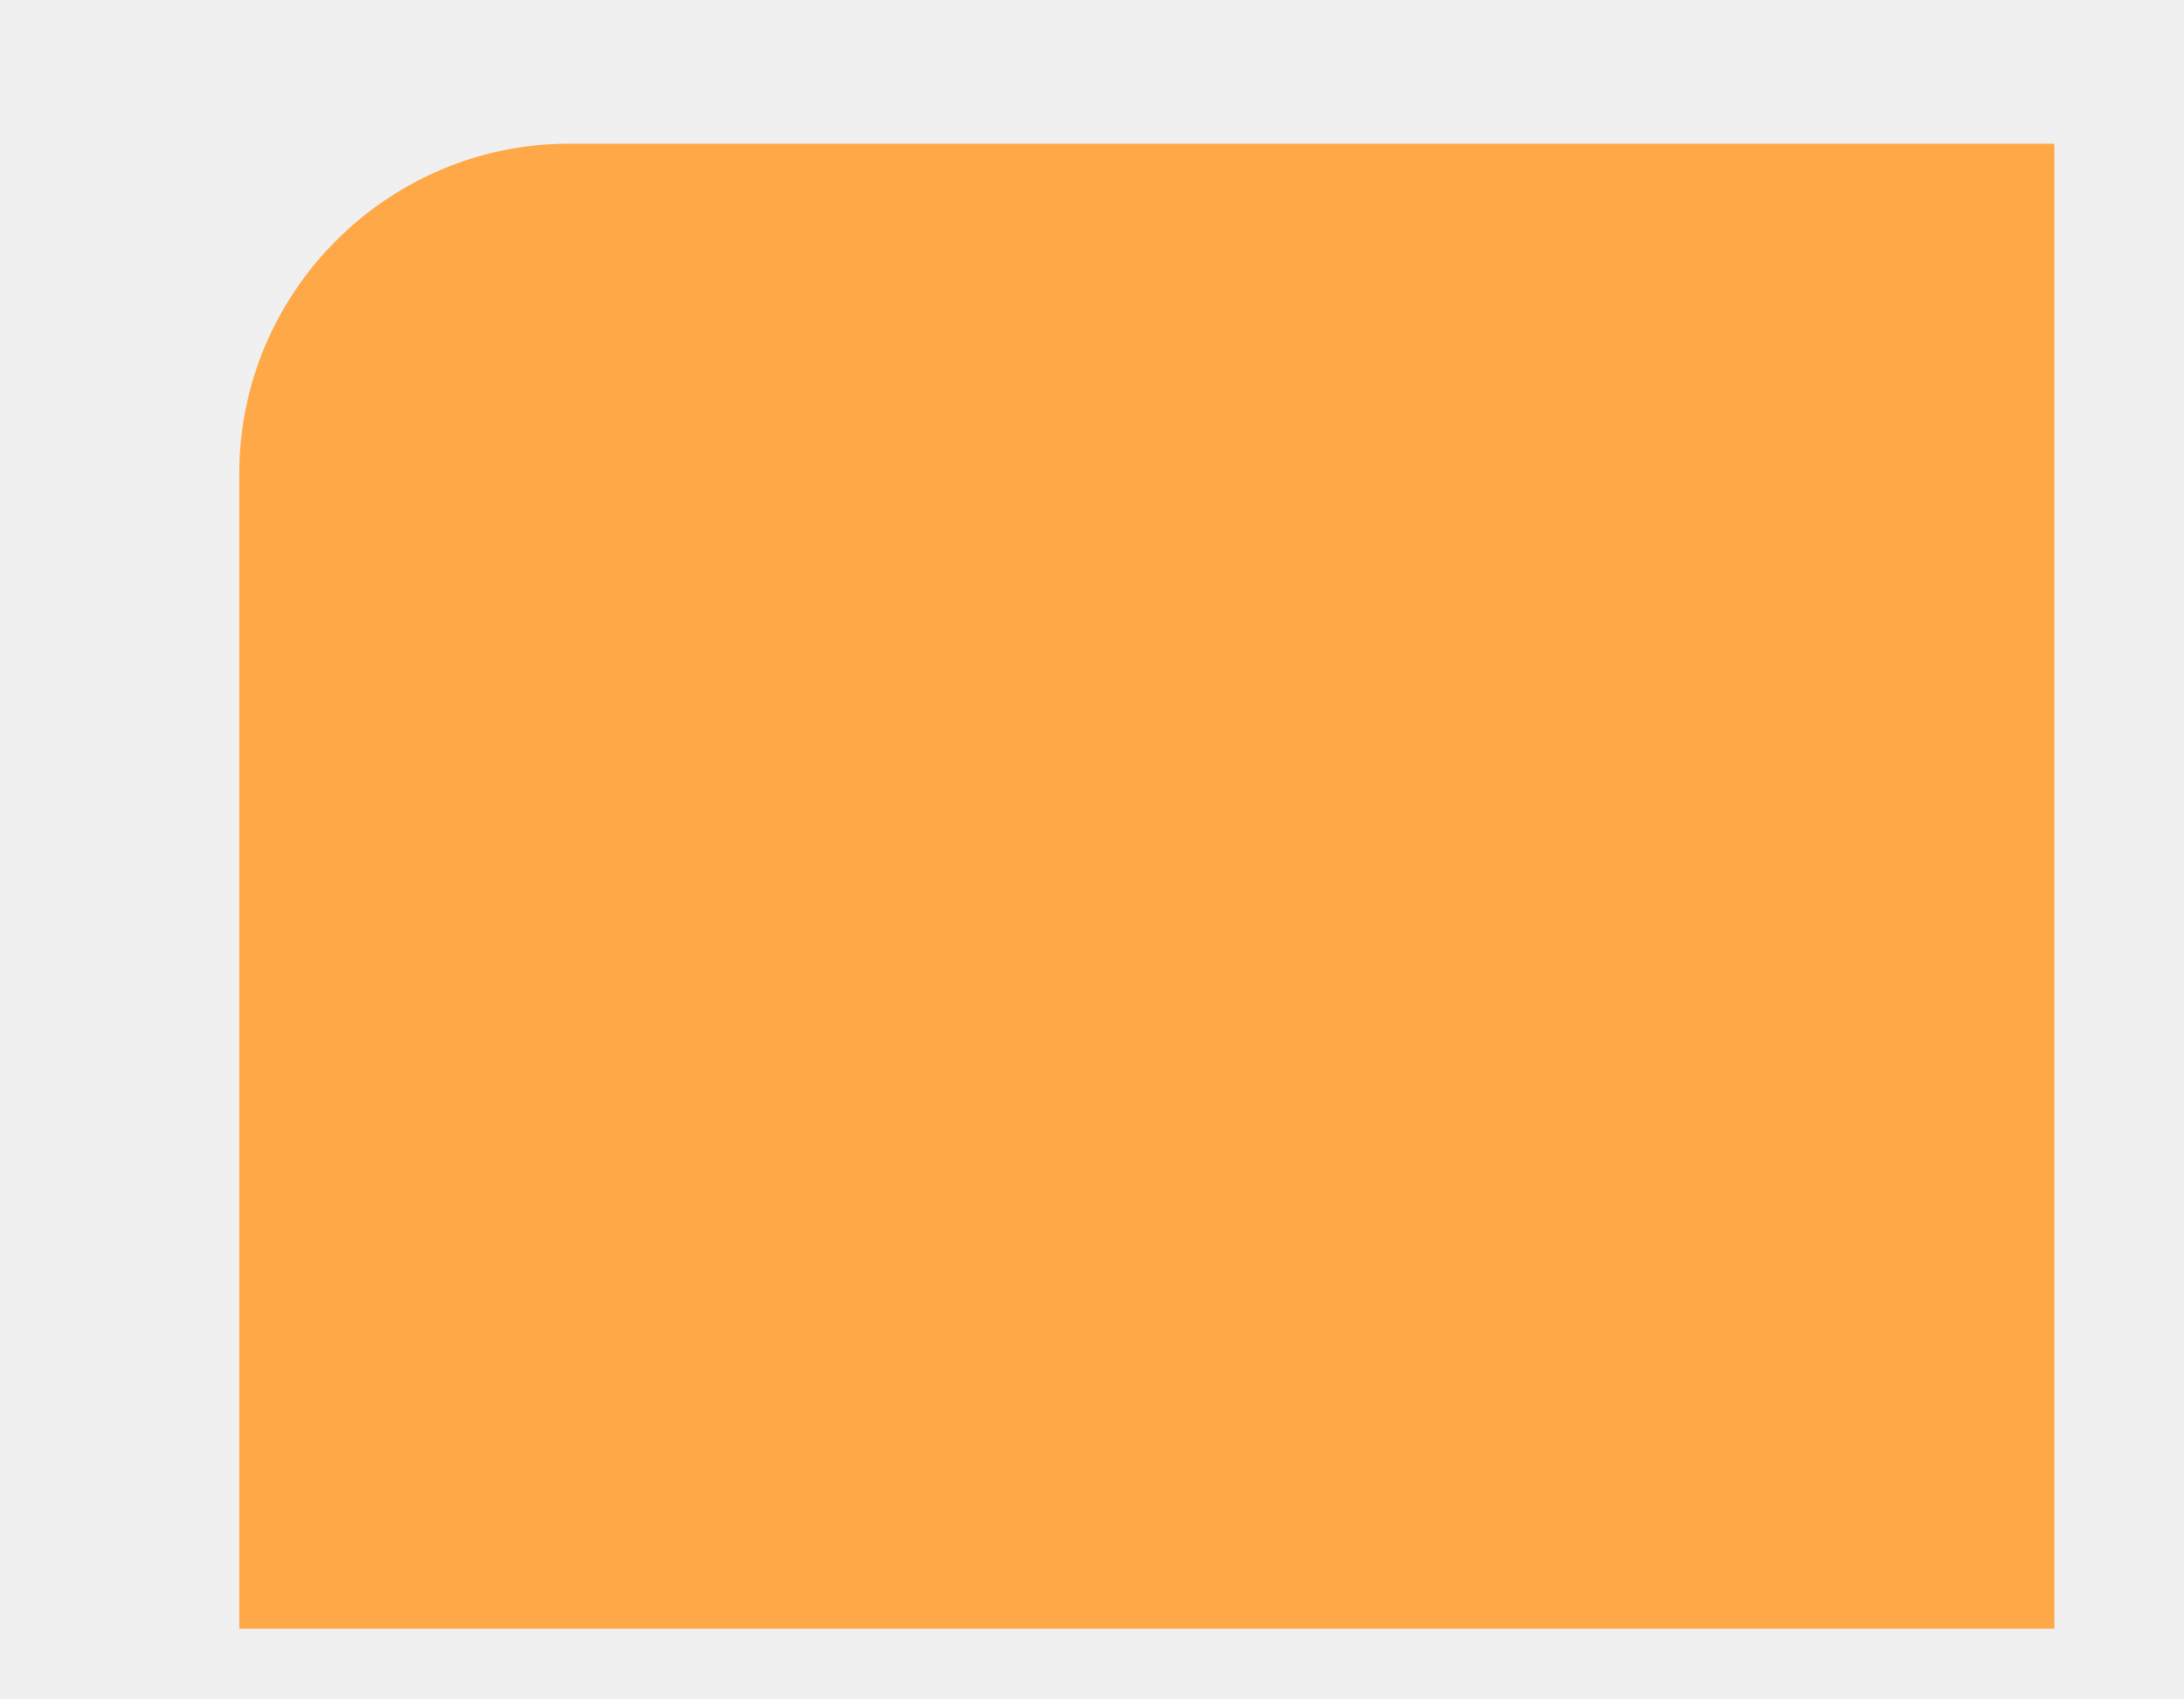
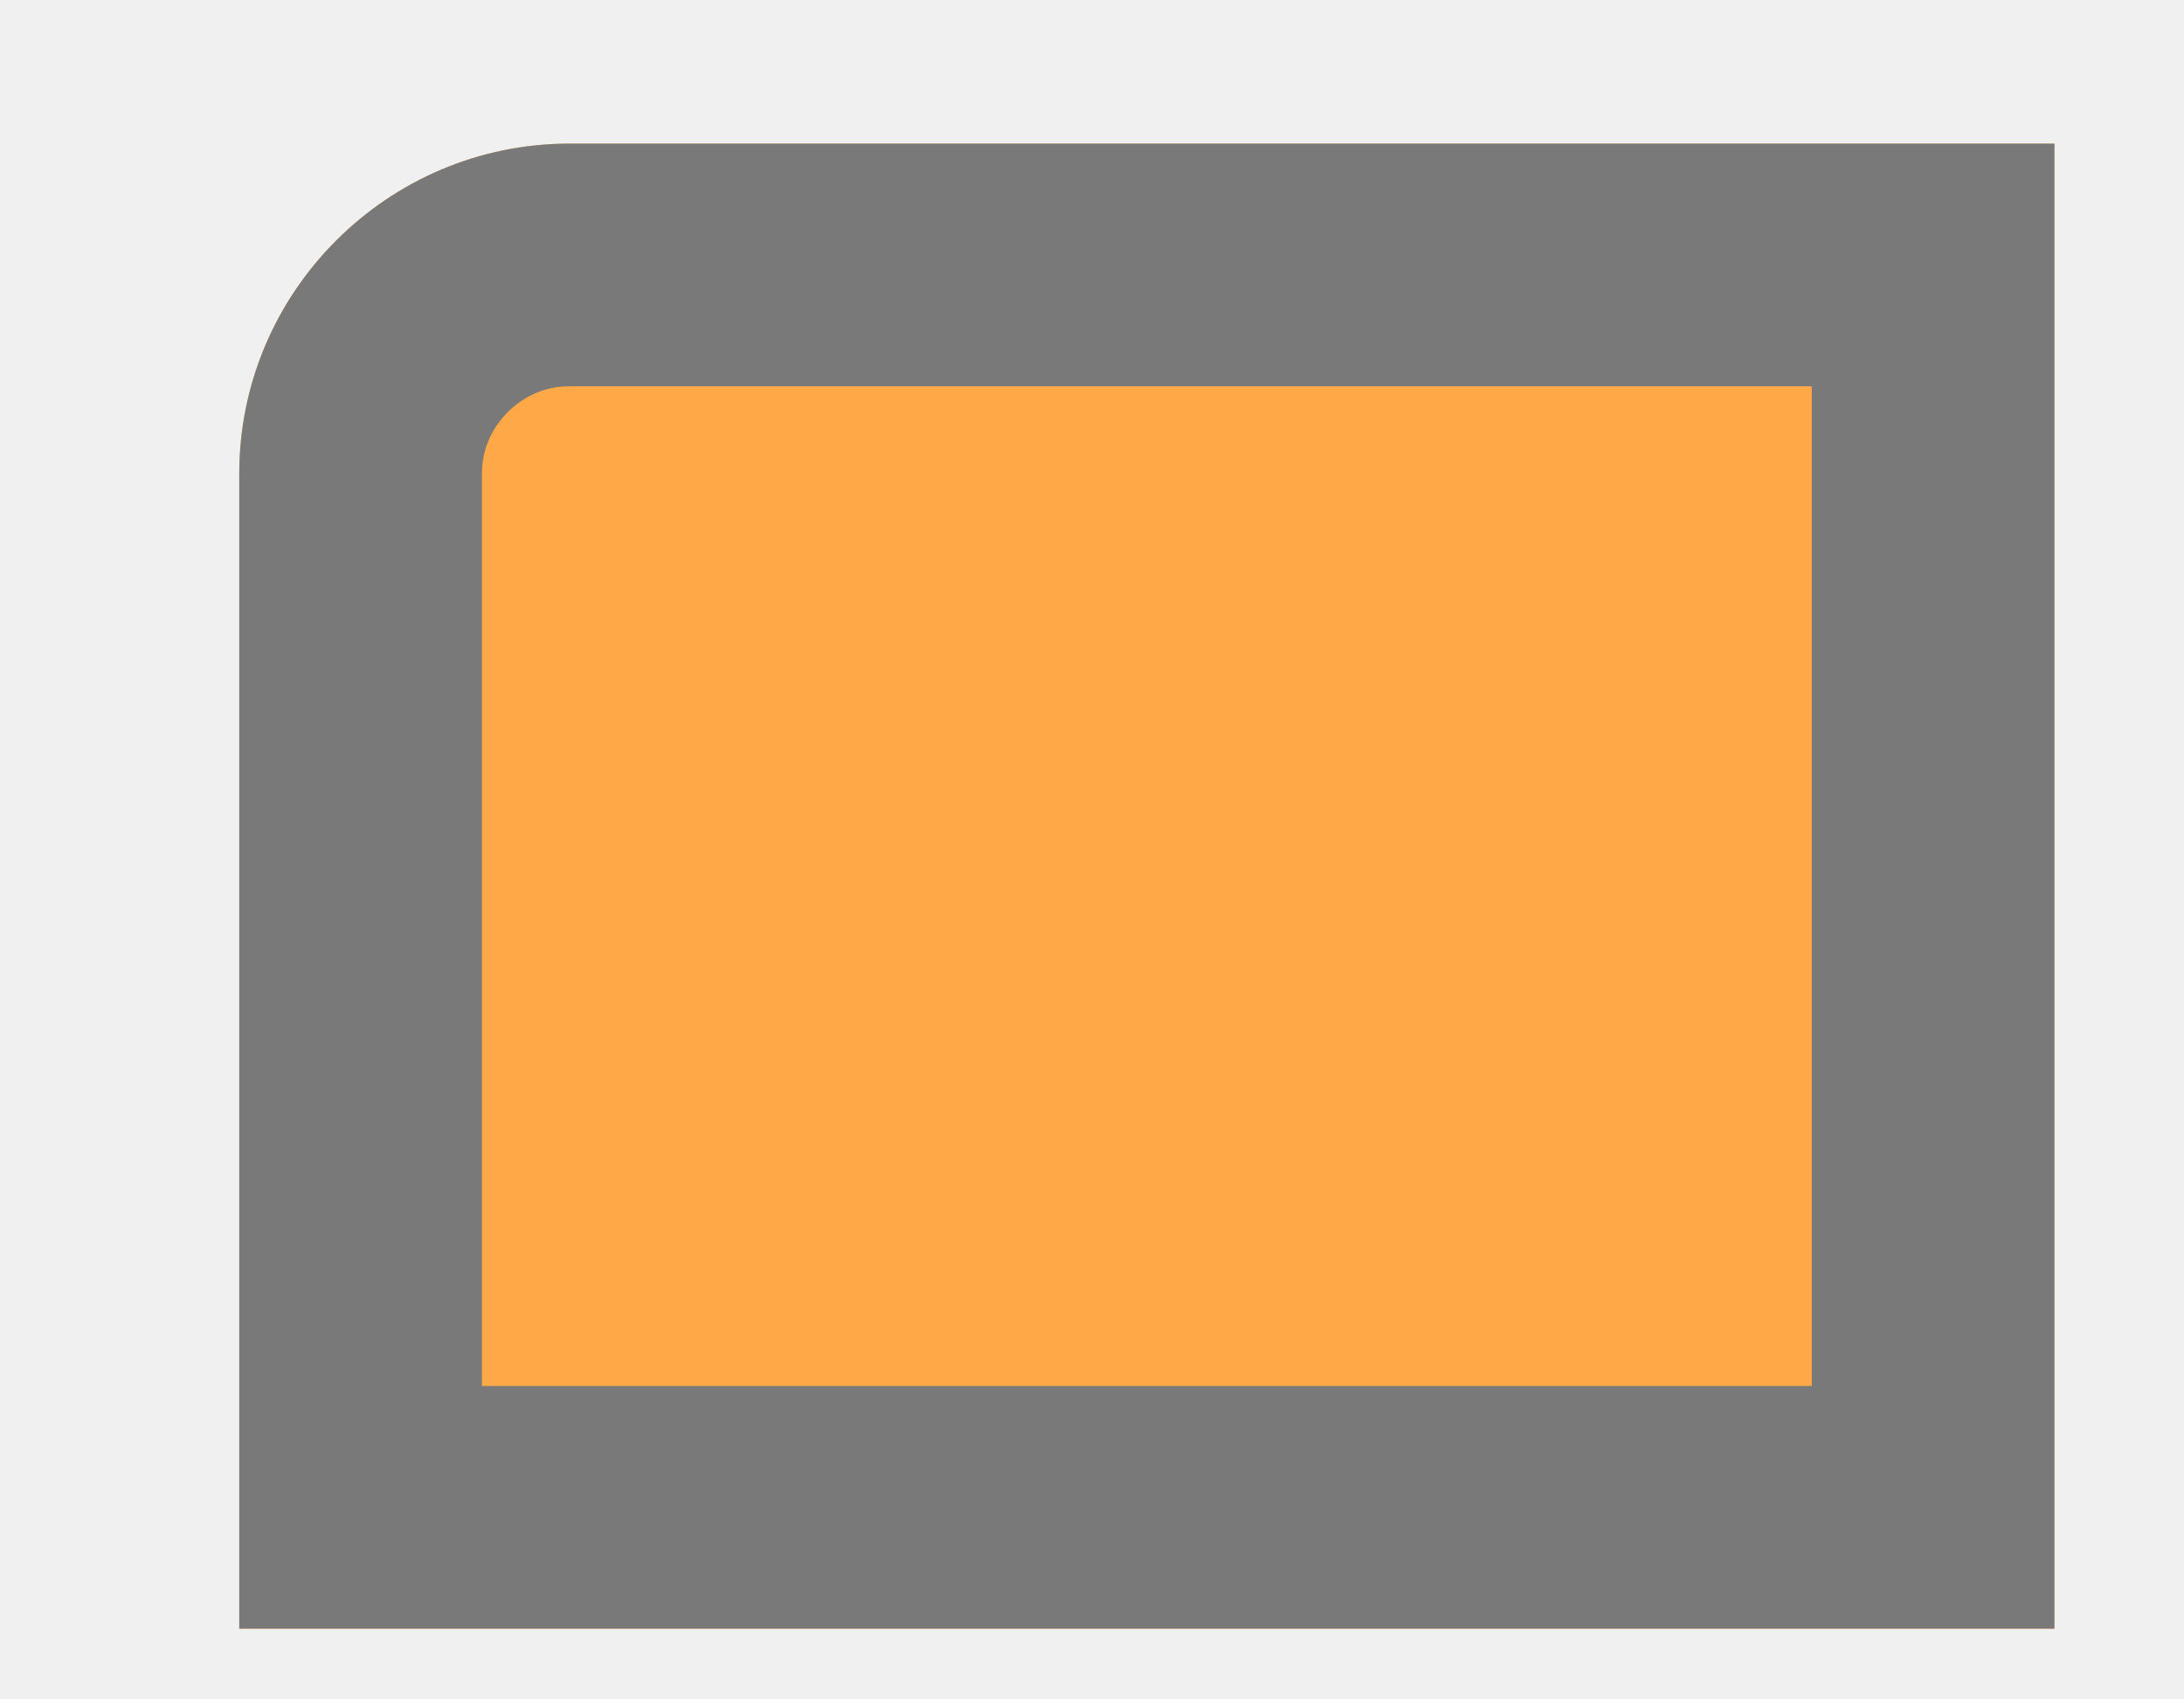
<svg xmlns="http://www.w3.org/2000/svg" version="1.1" width="9px" height="7px">
+   <defs>
+     <mask fill="white" id="clip586">
+       <path d="M 0.986 6.712  L 8.466 6.712  L 8.466 0.592  L 2.346 0.592  C 1.597 0.592  0.986 1.204  0.986 1.952  L 0.986 6.712  Z " fill-rule="evenodd" />
+     </mask>
+   </defs>
  <g transform="matrix(1 0 0 1 -220 -243 )">
    <path d="M 0.986 6.712  L 8.466 6.712  L 8.466 0.592  L 2.346 0.592  C 1.597 0.592  0.986 1.204  0.986 1.952  L 0.986 6.712  Z " fill-rule="nonzero" fill="#ffa847" stroke="none" transform="matrix(1 0 0 1 220 243 )" />
+     <path d="M 0.986 6.712  L 8.466 6.712  L 8.466 0.592  L 2.346 0.592  C 1.597 0.592  0.986 1.204  0.986 1.952  L 0.986 6.712  Z " stroke-width="2" stroke="#797979" fill="none" transform="matrix(1 0 0 1 220 243 )" mask="url(#clip586)" />
  </g>
</svg>
